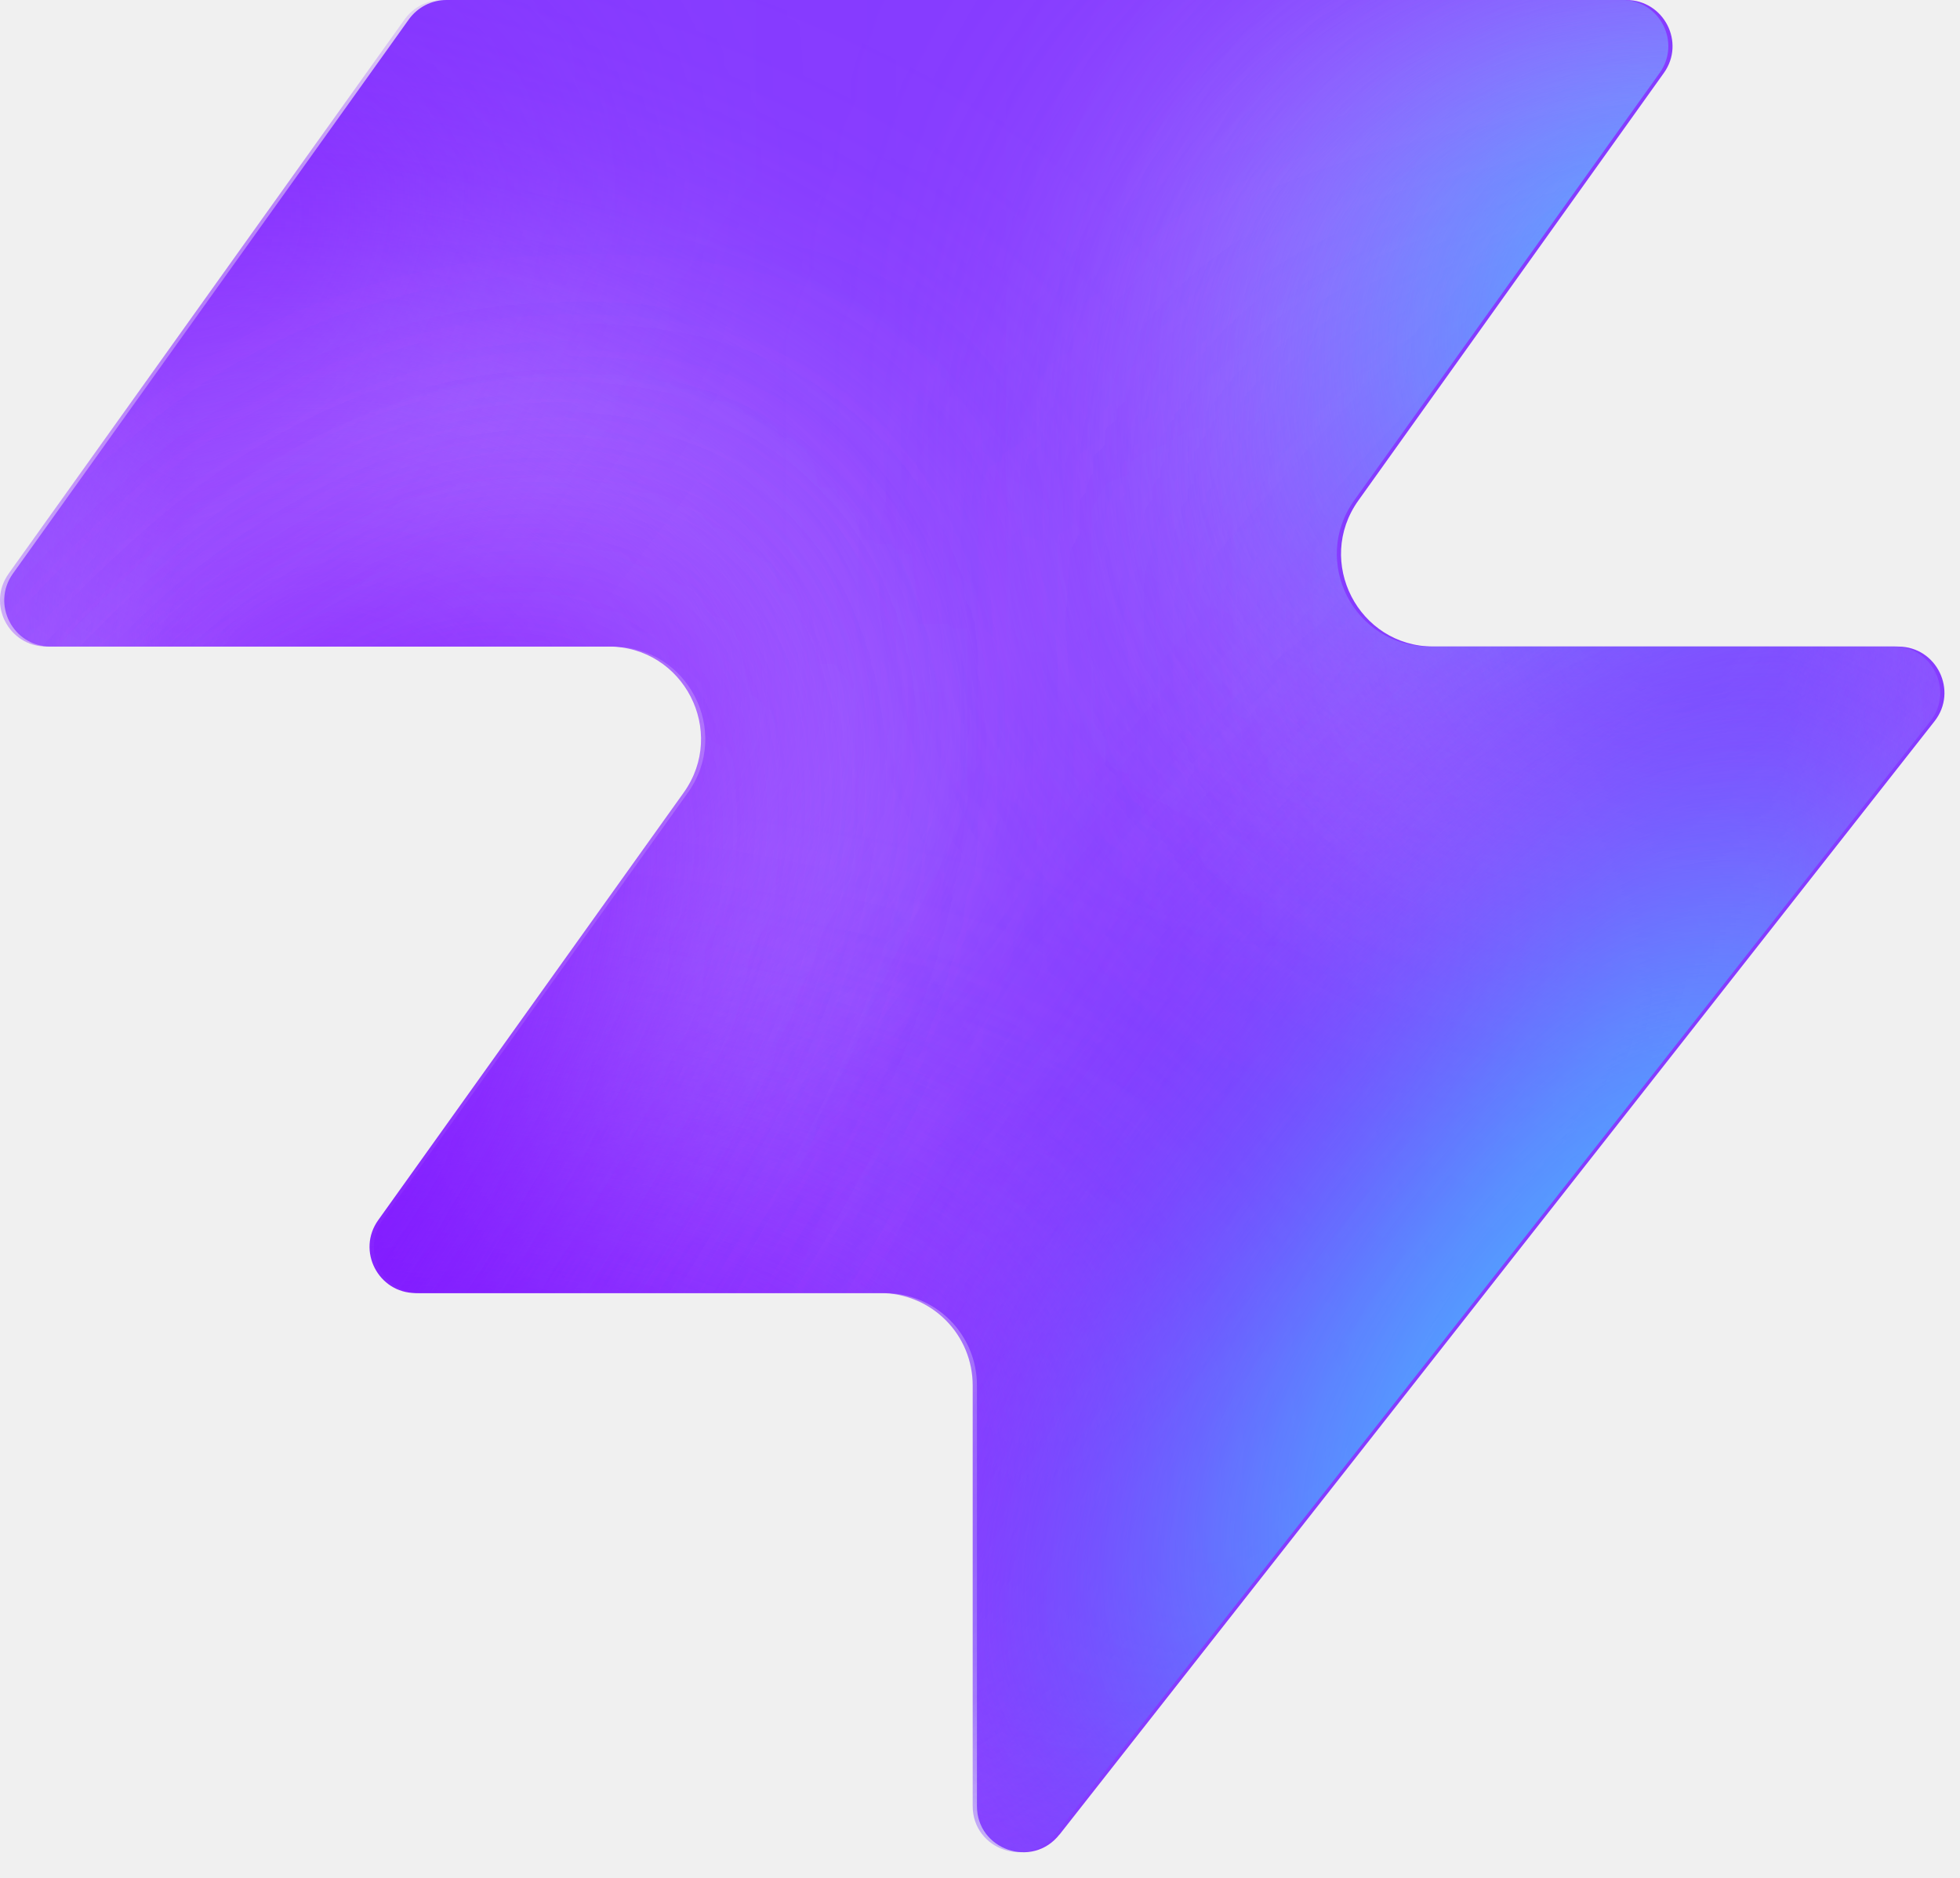
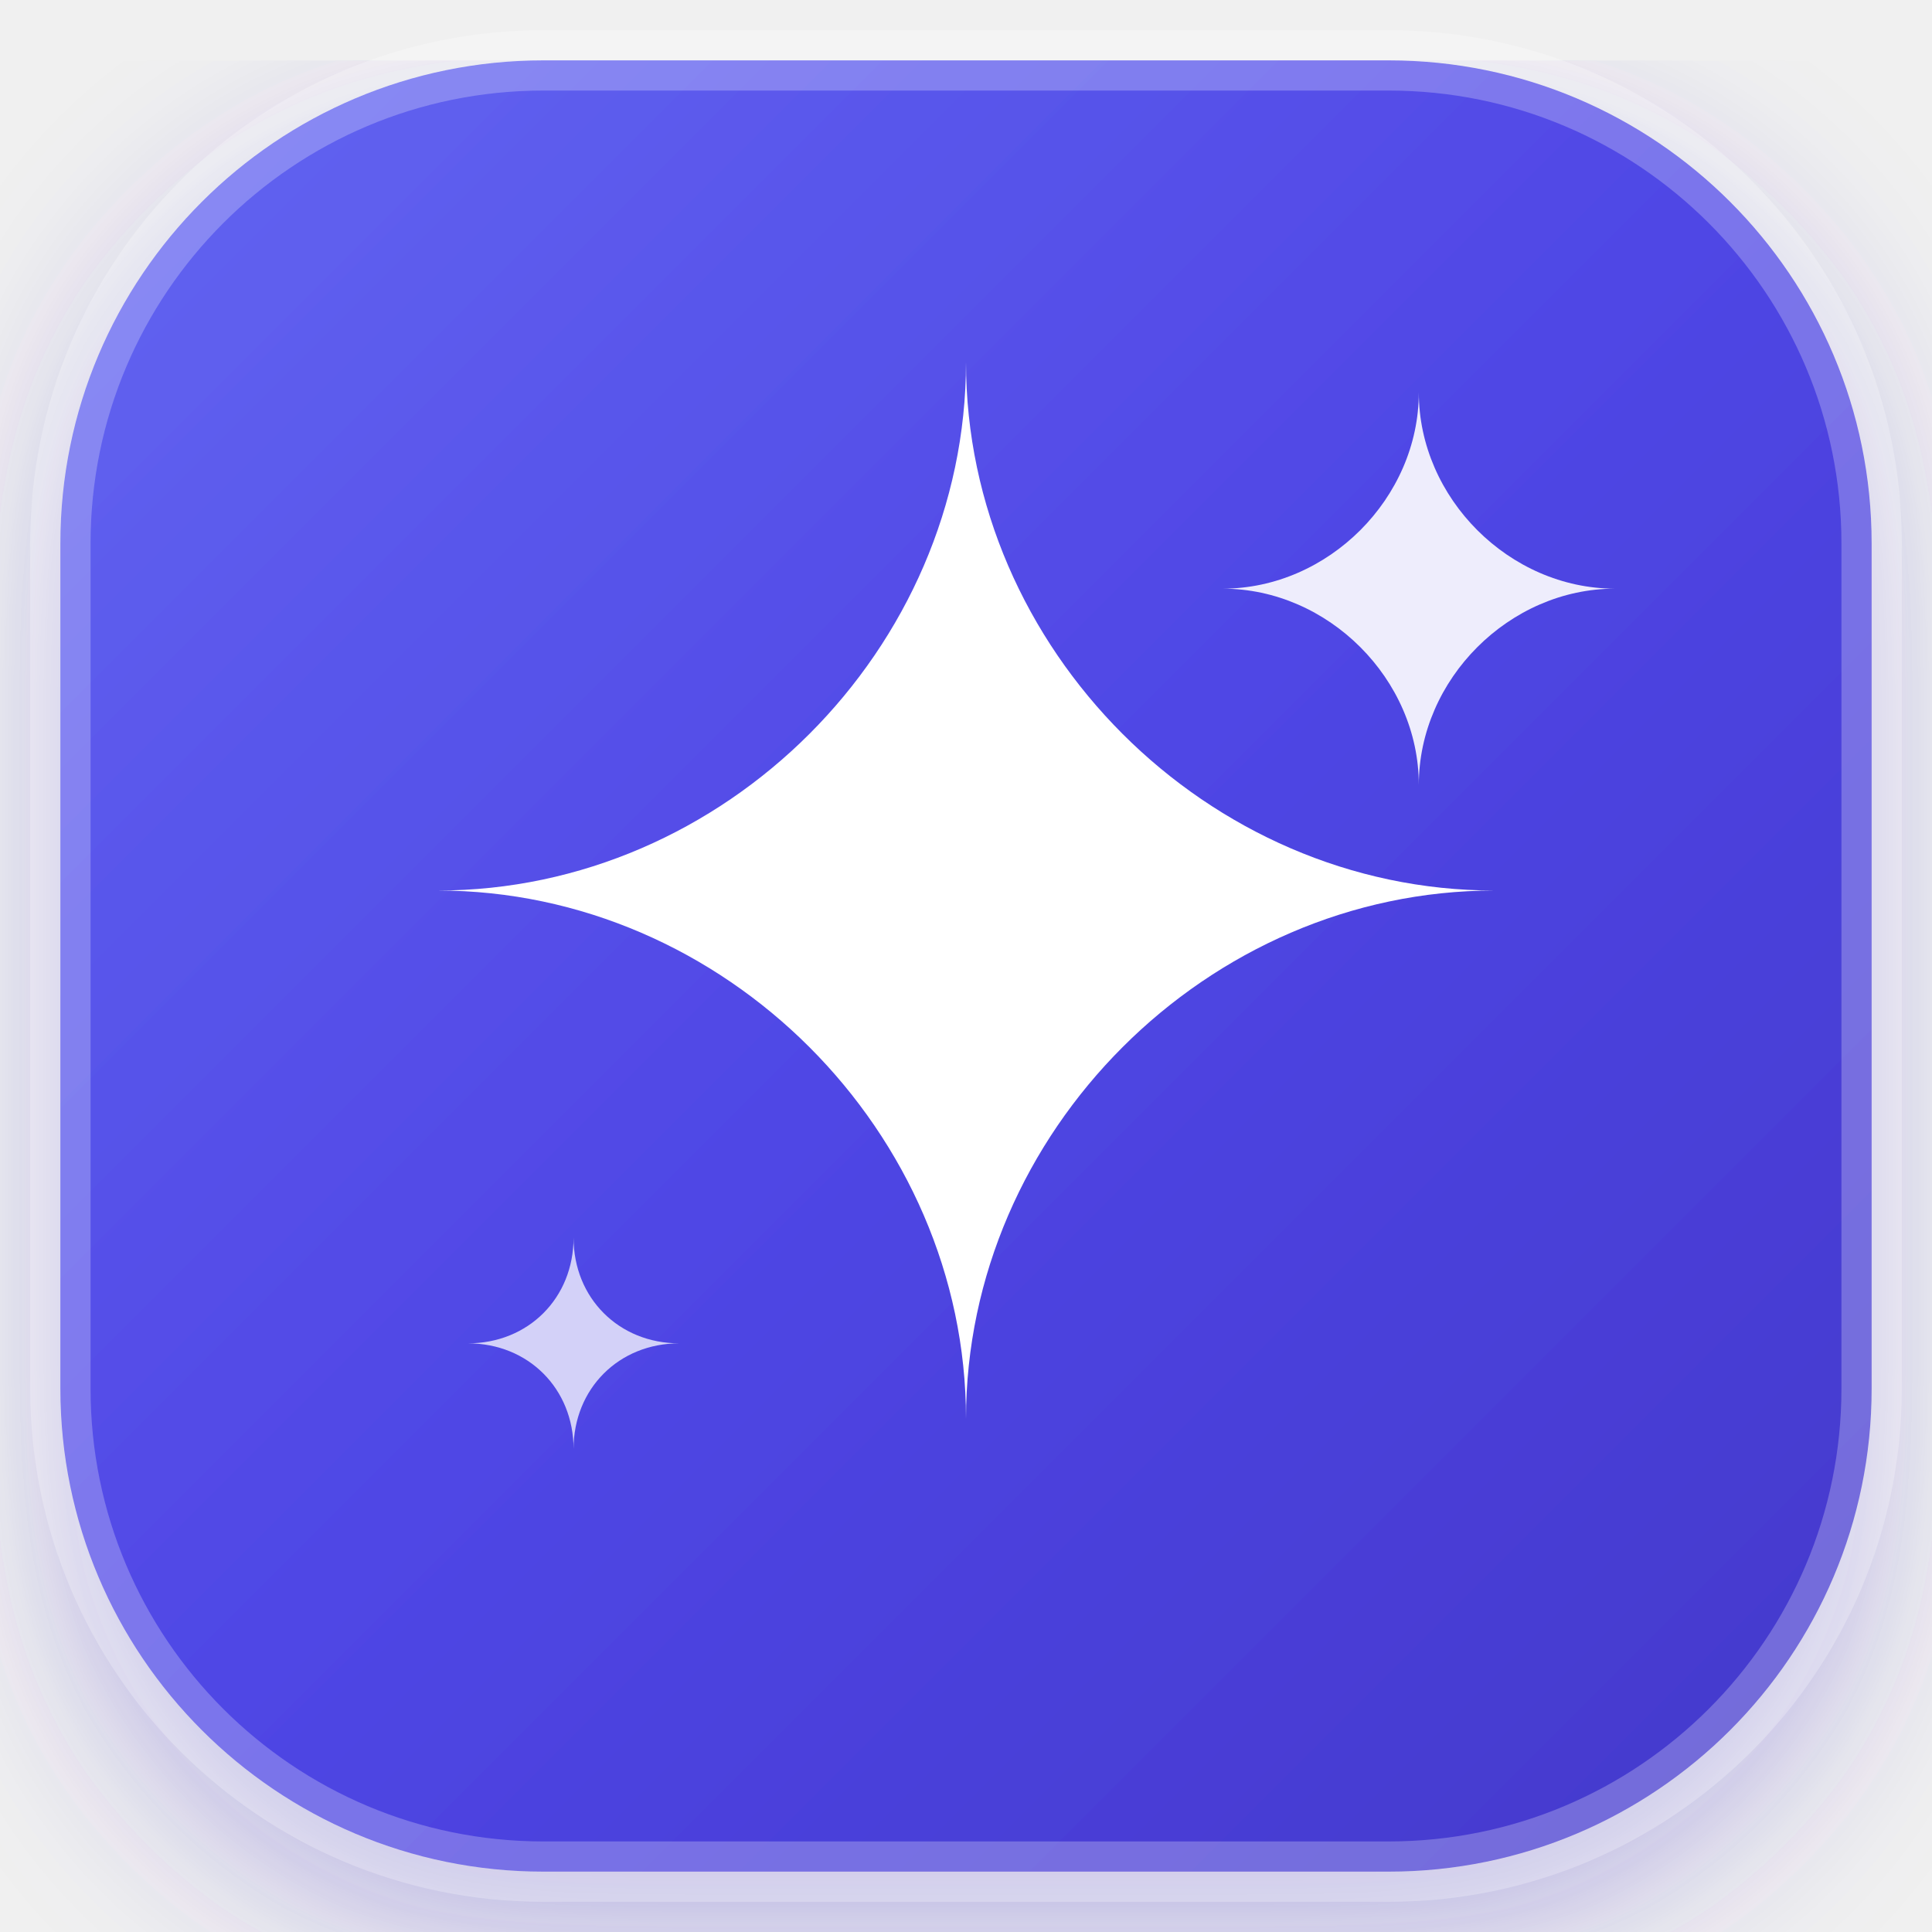
- <svg xmlns="http://www.w3.org/2000/svg" width="48" height="46" fill="none" viewBox="0 0 48 46">
-   <path fill="#863bff" d="M25.946 44.938c-.664.845-2.021.375-2.021-.698V33.937a2.26 2.26 0 0 0-2.262-2.262H10.287c-.92 0-1.456-1.04-.92-1.788l7.48-10.471c1.07-1.497 0-3.578-1.842-3.578H1.237c-.92 0-1.456-1.04-.92-1.788L10.013.474c.214-.297.556-.474.92-.474h28.894c.92 0 1.456 1.04.92 1.788l-7.48 10.471c-1.07 1.498 0 3.579 1.842 3.579h11.377c.943 0 1.473 1.088.89 1.83L25.947 44.94z" style="fill:#863bff;fill:color(display-p3 .525 .23 1);fill-opacity:1" />
-   <mask id="a" width="48" height="46" x="0" y="0" maskUnits="userSpaceOnUse" style="mask-type:alpha">
-     <path fill="#000" d="M25.842 44.938c-.664.844-2.021.375-2.021-.698V33.937a2.26 2.26 0 0 0-2.262-2.262H10.183c-.92 0-1.456-1.04-.92-1.788l7.48-10.471c1.07-1.498 0-3.579-1.842-3.579H1.133c-.92 0-1.456-1.04-.92-1.787L9.91.473c.214-.297.556-.474.92-.474h28.894c.92 0 1.456 1.04.92 1.788l-7.48 10.471c-1.07 1.498 0 3.578 1.842 3.578h11.377c.943 0 1.473 1.088.89 1.832L25.843 44.94z" style="fill:#000;fill-opacity:1" />
-   </mask>
-   <g mask="url(#a)">
-     <g filter="url(#b)">
-       <ellipse cx="5.508" cy="14.704" fill="#ede6ff" rx="5.508" ry="14.704" style="fill:#ede6ff;fill:color(display-p3 .927 .903 1);fill-opacity:1" transform="matrix(.00324 1 1 -.00324 -4.47 31.516)" />
-     </g>
-     <g filter="url(#c)">
-       <ellipse cx="10.399" cy="29.851" fill="#ede6ff" rx="10.399" ry="29.851" style="fill:#ede6ff;fill:color(display-p3 .927 .903 1);fill-opacity:1" transform="matrix(.00324 1 1 -.00324 -39.328 7.883)" />
-     </g>
-     <g filter="url(#d)">
-       <ellipse cx="5.508" cy="30.487" fill="#7e14ff" rx="5.508" ry="30.487" style="fill:#7e14ff;fill:color(display-p3 .492 .077 1);fill-opacity:1" transform="rotate(89.814 -25.913 -14.639)scale(1 -1)" />
-     </g>
-     <g filter="url(#e)">
-       <ellipse cx="5.508" cy="30.599" fill="#7e14ff" rx="5.508" ry="30.599" style="fill:#7e14ff;fill:color(display-p3 .492 .077 1);fill-opacity:1" transform="rotate(89.814 -32.644 -3.334)scale(1 -1)" />
-     </g>
-     <g filter="url(#f)">
-       <ellipse cx="5.508" cy="30.599" fill="#7e14ff" rx="5.508" ry="30.599" style="fill:#7e14ff;fill:color(display-p3 .492 .077 1);fill-opacity:1" transform="matrix(.00324 1 1 -.00324 -34.34 30.47)" />
-     </g>
-     <g filter="url(#g)">
-       <ellipse cx="14.072" cy="22.078" fill="#ede6ff" rx="14.072" ry="22.078" style="fill:#ede6ff;fill:color(display-p3 .927 .903 1);fill-opacity:1" transform="rotate(93.35 24.506 48.493)scale(-1 1)" />
-     </g>
-     <g filter="url(#h)">
-       <ellipse cx="3.47" cy="21.501" fill="#7e14ff" rx="3.47" ry="21.501" style="fill:#7e14ff;fill:color(display-p3 .492 .077 1);fill-opacity:1" transform="rotate(89.009 28.708 47.59)scale(-1 1)" />
-     </g>
-     <g filter="url(#i)">
-       <ellipse cx="3.47" cy="21.501" fill="#7e14ff" rx="3.47" ry="21.501" style="fill:#7e14ff;fill:color(display-p3 .492 .077 1);fill-opacity:1" transform="rotate(89.009 28.708 47.59)scale(-1 1)" />
-     </g>
-     <g filter="url(#j)">
-       <ellipse cx=".387" cy="8.972" fill="#7e14ff" rx="4.407" ry="29.108" style="fill:#7e14ff;fill:color(display-p3 .492 .077 1);fill-opacity:1" transform="rotate(39.51 .387 8.972)" />
-     </g>
-     <g filter="url(#k)">
-       <ellipse cx="47.523" cy="-6.092" fill="#7e14ff" rx="4.407" ry="29.108" style="fill:#7e14ff;fill:color(display-p3 .492 .077 1);fill-opacity:1" transform="rotate(37.892 47.523 -6.092)" />
-     </g>
-     <g filter="url(#l)">
-       <ellipse cx="41.412" cy="6.333" fill="#47bfff" rx="5.971" ry="9.665" style="fill:#47bfff;fill:color(display-p3 .28 .748 1);fill-opacity:1" transform="rotate(37.892 41.412 6.333)" />
-     </g>
-     <g filter="url(#m)">
-       <ellipse cx="-1.879" cy="38.332" fill="#7e14ff" rx="4.407" ry="29.108" style="fill:#7e14ff;fill:color(display-p3 .492 .077 1);fill-opacity:1" transform="rotate(37.892 -1.88 38.332)" />
-     </g>
-     <g filter="url(#n)">
-       <ellipse cx="-1.879" cy="38.332" fill="#7e14ff" rx="4.407" ry="29.108" style="fill:#7e14ff;fill:color(display-p3 .492 .077 1);fill-opacity:1" transform="rotate(37.892 -1.88 38.332)" />
-     </g>
-     <g filter="url(#o)">
-       <ellipse cx="35.651" cy="29.907" fill="#7e14ff" rx="4.407" ry="29.108" style="fill:#7e14ff;fill:color(display-p3 .492 .077 1);fill-opacity:1" transform="rotate(37.892 35.651 29.907)" />
-     </g>
-     <g filter="url(#p)">
-       <ellipse cx="38.418" cy="32.4" fill="#47bfff" rx="5.971" ry="15.297" style="fill:#47bfff;fill:color(display-p3 .28 .748 1);fill-opacity:1" transform="rotate(37.892 38.418 32.4)" />
-     </g>
-   </g>
+ <svg xmlns="http://www.w3.org/2000/svg" viewBox="0 0 64 64" fill="none">
  <defs>
-     <filter id="b" width="60.045" height="41.654" x="-19.77" y="16.149" color-interpolation-filters="sRGB" filterUnits="userSpaceOnUse">
-       <feFlood flood-opacity="0" result="BackgroundImageFix" />
-       <feBlend in="SourceGraphic" in2="BackgroundImageFix" result="shape" />
-       <feGaussianBlur result="effect1_foregroundBlur_2002_17158" stdDeviation="7.659" />
-     </filter>
-     <filter id="c" width="90.34" height="51.437" x="-54.613" y="-7.533" color-interpolation-filters="sRGB" filterUnits="userSpaceOnUse">
-       <feFlood flood-opacity="0" result="BackgroundImageFix" />
-       <feBlend in="SourceGraphic" in2="BackgroundImageFix" result="shape" />
-       <feGaussianBlur result="effect1_foregroundBlur_2002_17158" stdDeviation="7.659" />
-     </filter>
-     <filter id="d" width="79.355" height="29.4" x="-49.64" y="2.03" color-interpolation-filters="sRGB" filterUnits="userSpaceOnUse">
-       <feFlood flood-opacity="0" result="BackgroundImageFix" />
-       <feBlend in="SourceGraphic" in2="BackgroundImageFix" result="shape" />
-       <feGaussianBlur result="effect1_foregroundBlur_2002_17158" stdDeviation="4.596" />
-     </filter>
-     <filter id="e" width="79.579" height="29.4" x="-45.045" y="20.029" color-interpolation-filters="sRGB" filterUnits="userSpaceOnUse">
-       <feFlood flood-opacity="0" result="BackgroundImageFix" />
-       <feBlend in="SourceGraphic" in2="BackgroundImageFix" result="shape" />
-       <feGaussianBlur result="effect1_foregroundBlur_2002_17158" stdDeviation="4.596" />
-     </filter>
-     <filter id="f" width="79.579" height="29.4" x="-43.513" y="21.178" color-interpolation-filters="sRGB" filterUnits="userSpaceOnUse">
-       <feFlood flood-opacity="0" result="BackgroundImageFix" />
-       <feBlend in="SourceGraphic" in2="BackgroundImageFix" result="shape" />
-       <feGaussianBlur result="effect1_foregroundBlur_2002_17158" stdDeviation="4.596" />
-     </filter>
-     <filter id="g" width="74.749" height="58.852" x="15.756" y="-17.901" color-interpolation-filters="sRGB" filterUnits="userSpaceOnUse">
-       <feFlood flood-opacity="0" result="BackgroundImageFix" />
-       <feBlend in="SourceGraphic" in2="BackgroundImageFix" result="shape" />
-       <feGaussianBlur result="effect1_foregroundBlur_2002_17158" stdDeviation="7.659" />
-     </filter>
-     <filter id="h" width="61.377" height="25.362" x="23.548" y="2.284" color-interpolation-filters="sRGB" filterUnits="userSpaceOnUse">
-       <feFlood flood-opacity="0" result="BackgroundImageFix" />
-       <feBlend in="SourceGraphic" in2="BackgroundImageFix" result="shape" />
-       <feGaussianBlur result="effect1_foregroundBlur_2002_17158" stdDeviation="4.596" />
-     </filter>
-     <filter id="i" width="61.377" height="25.362" x="23.548" y="2.284" color-interpolation-filters="sRGB" filterUnits="userSpaceOnUse">
-       <feFlood flood-opacity="0" result="BackgroundImageFix" />
-       <feBlend in="SourceGraphic" in2="BackgroundImageFix" result="shape" />
-       <feGaussianBlur result="effect1_foregroundBlur_2002_17158" stdDeviation="4.596" />
-     </filter>
-     <filter id="j" width="56.045" height="63.649" x="-27.636" y="-22.853" color-interpolation-filters="sRGB" filterUnits="userSpaceOnUse">
-       <feFlood flood-opacity="0" result="BackgroundImageFix" />
-       <feBlend in="SourceGraphic" in2="BackgroundImageFix" result="shape" />
-       <feGaussianBlur result="effect1_foregroundBlur_2002_17158" stdDeviation="4.596" />
-     </filter>
-     <filter id="k" width="54.814" height="64.646" x="20.116" y="-38.415" color-interpolation-filters="sRGB" filterUnits="userSpaceOnUse">
-       <feFlood flood-opacity="0" result="BackgroundImageFix" />
-       <feBlend in="SourceGraphic" in2="BackgroundImageFix" result="shape" />
-       <feGaussianBlur result="effect1_foregroundBlur_2002_17158" stdDeviation="4.596" />
-     </filter>
-     <filter id="l" width="33.541" height="35.313" x="24.641" y="-11.323" color-interpolation-filters="sRGB" filterUnits="userSpaceOnUse">
-       <feFlood flood-opacity="0" result="BackgroundImageFix" />
-       <feBlend in="SourceGraphic" in2="BackgroundImageFix" result="shape" />
-       <feGaussianBlur result="effect1_foregroundBlur_2002_17158" stdDeviation="4.596" />
-     </filter>
-     <filter id="m" width="54.814" height="64.646" x="-29.286" y="6.009" color-interpolation-filters="sRGB" filterUnits="userSpaceOnUse">
-       <feFlood flood-opacity="0" result="BackgroundImageFix" />
-       <feBlend in="SourceGraphic" in2="BackgroundImageFix" result="shape" />
-       <feGaussianBlur result="effect1_foregroundBlur_2002_17158" stdDeviation="4.596" />
-     </filter>
-     <filter id="n" width="54.814" height="64.646" x="-29.286" y="6.009" color-interpolation-filters="sRGB" filterUnits="userSpaceOnUse">
-       <feFlood flood-opacity="0" result="BackgroundImageFix" />
-       <feBlend in="SourceGraphic" in2="BackgroundImageFix" result="shape" />
-       <feGaussianBlur result="effect1_foregroundBlur_2002_17158" stdDeviation="4.596" />
-     </filter>
-     <filter id="o" width="54.814" height="64.646" x="8.244" y="-2.416" color-interpolation-filters="sRGB" filterUnits="userSpaceOnUse">
-       <feFlood flood-opacity="0" result="BackgroundImageFix" />
-       <feBlend in="SourceGraphic" in2="BackgroundImageFix" result="shape" />
-       <feGaussianBlur result="effect1_foregroundBlur_2002_17158" stdDeviation="4.596" />
-     </filter>
-     <filter id="p" width="39.409" height="43.623" x="18.713" y="10.588" color-interpolation-filters="sRGB" filterUnits="userSpaceOnUse">
-       <feFlood flood-opacity="0" result="BackgroundImageFix" />
-       <feBlend in="SourceGraphic" in2="BackgroundImageFix" result="shape" />
-       <feGaussianBlur result="effect1_foregroundBlur_2002_17158" stdDeviation="4.596" />
+     <linearGradient id="eg-grad" x1="0%" y1="0%" x2="100%" y2="100%">
+       <stop offset="0%" stop-color="#6366f1" />
+       <stop offset="50%" stop-color="#4f46e5" />
+       <stop offset="100%" stop-color="#4338ca" />
+     </linearGradient>
+     <filter id="eg-glow" x="-20%" y="-20%" width="140%" height="140%">
+       <feDropShadow dx="0" dy="2" stdDeviation="3" flood-color="#4338ca" flood-opacity="0.35" />
    </filter>
  </defs>
+   <rect x="2" y="2" width="60" height="60" rx="16" fill="url(#eg-grad)" filter="url(#eg-glow)" />
+   <rect x="2" y="2" width="60" height="60" rx="16" stroke="white" stroke-opacity="0.25" stroke-width="2" />
+   <path d="M32 12C32 21.5 24 29.5 14.5 29.5C24 29.5 32 37.5 32 47C32 37.5 40 29.5 49.5 29.5C40 29.5 32 21.5 32 12Z" fill="white" />
+   <path d="M47 13C47 16.5 44 19.5 40.5 19.5C44 19.5 47 22.5 47 26C47 22.5 50 19.5 53.5 19.5C50 19.5 47 16.5 47 13Z" fill="white" fill-opacity="0.9" />
+   <path d="M19 41C19 43 17.5 44.5 15.5 44.5C17.5 44.5 19 46 19 48C19 46 20.5 44.5 22.5 44.5C20.5 44.5 19 43 19 41Z" fill="white" fill-opacity="0.75" />
</svg>
